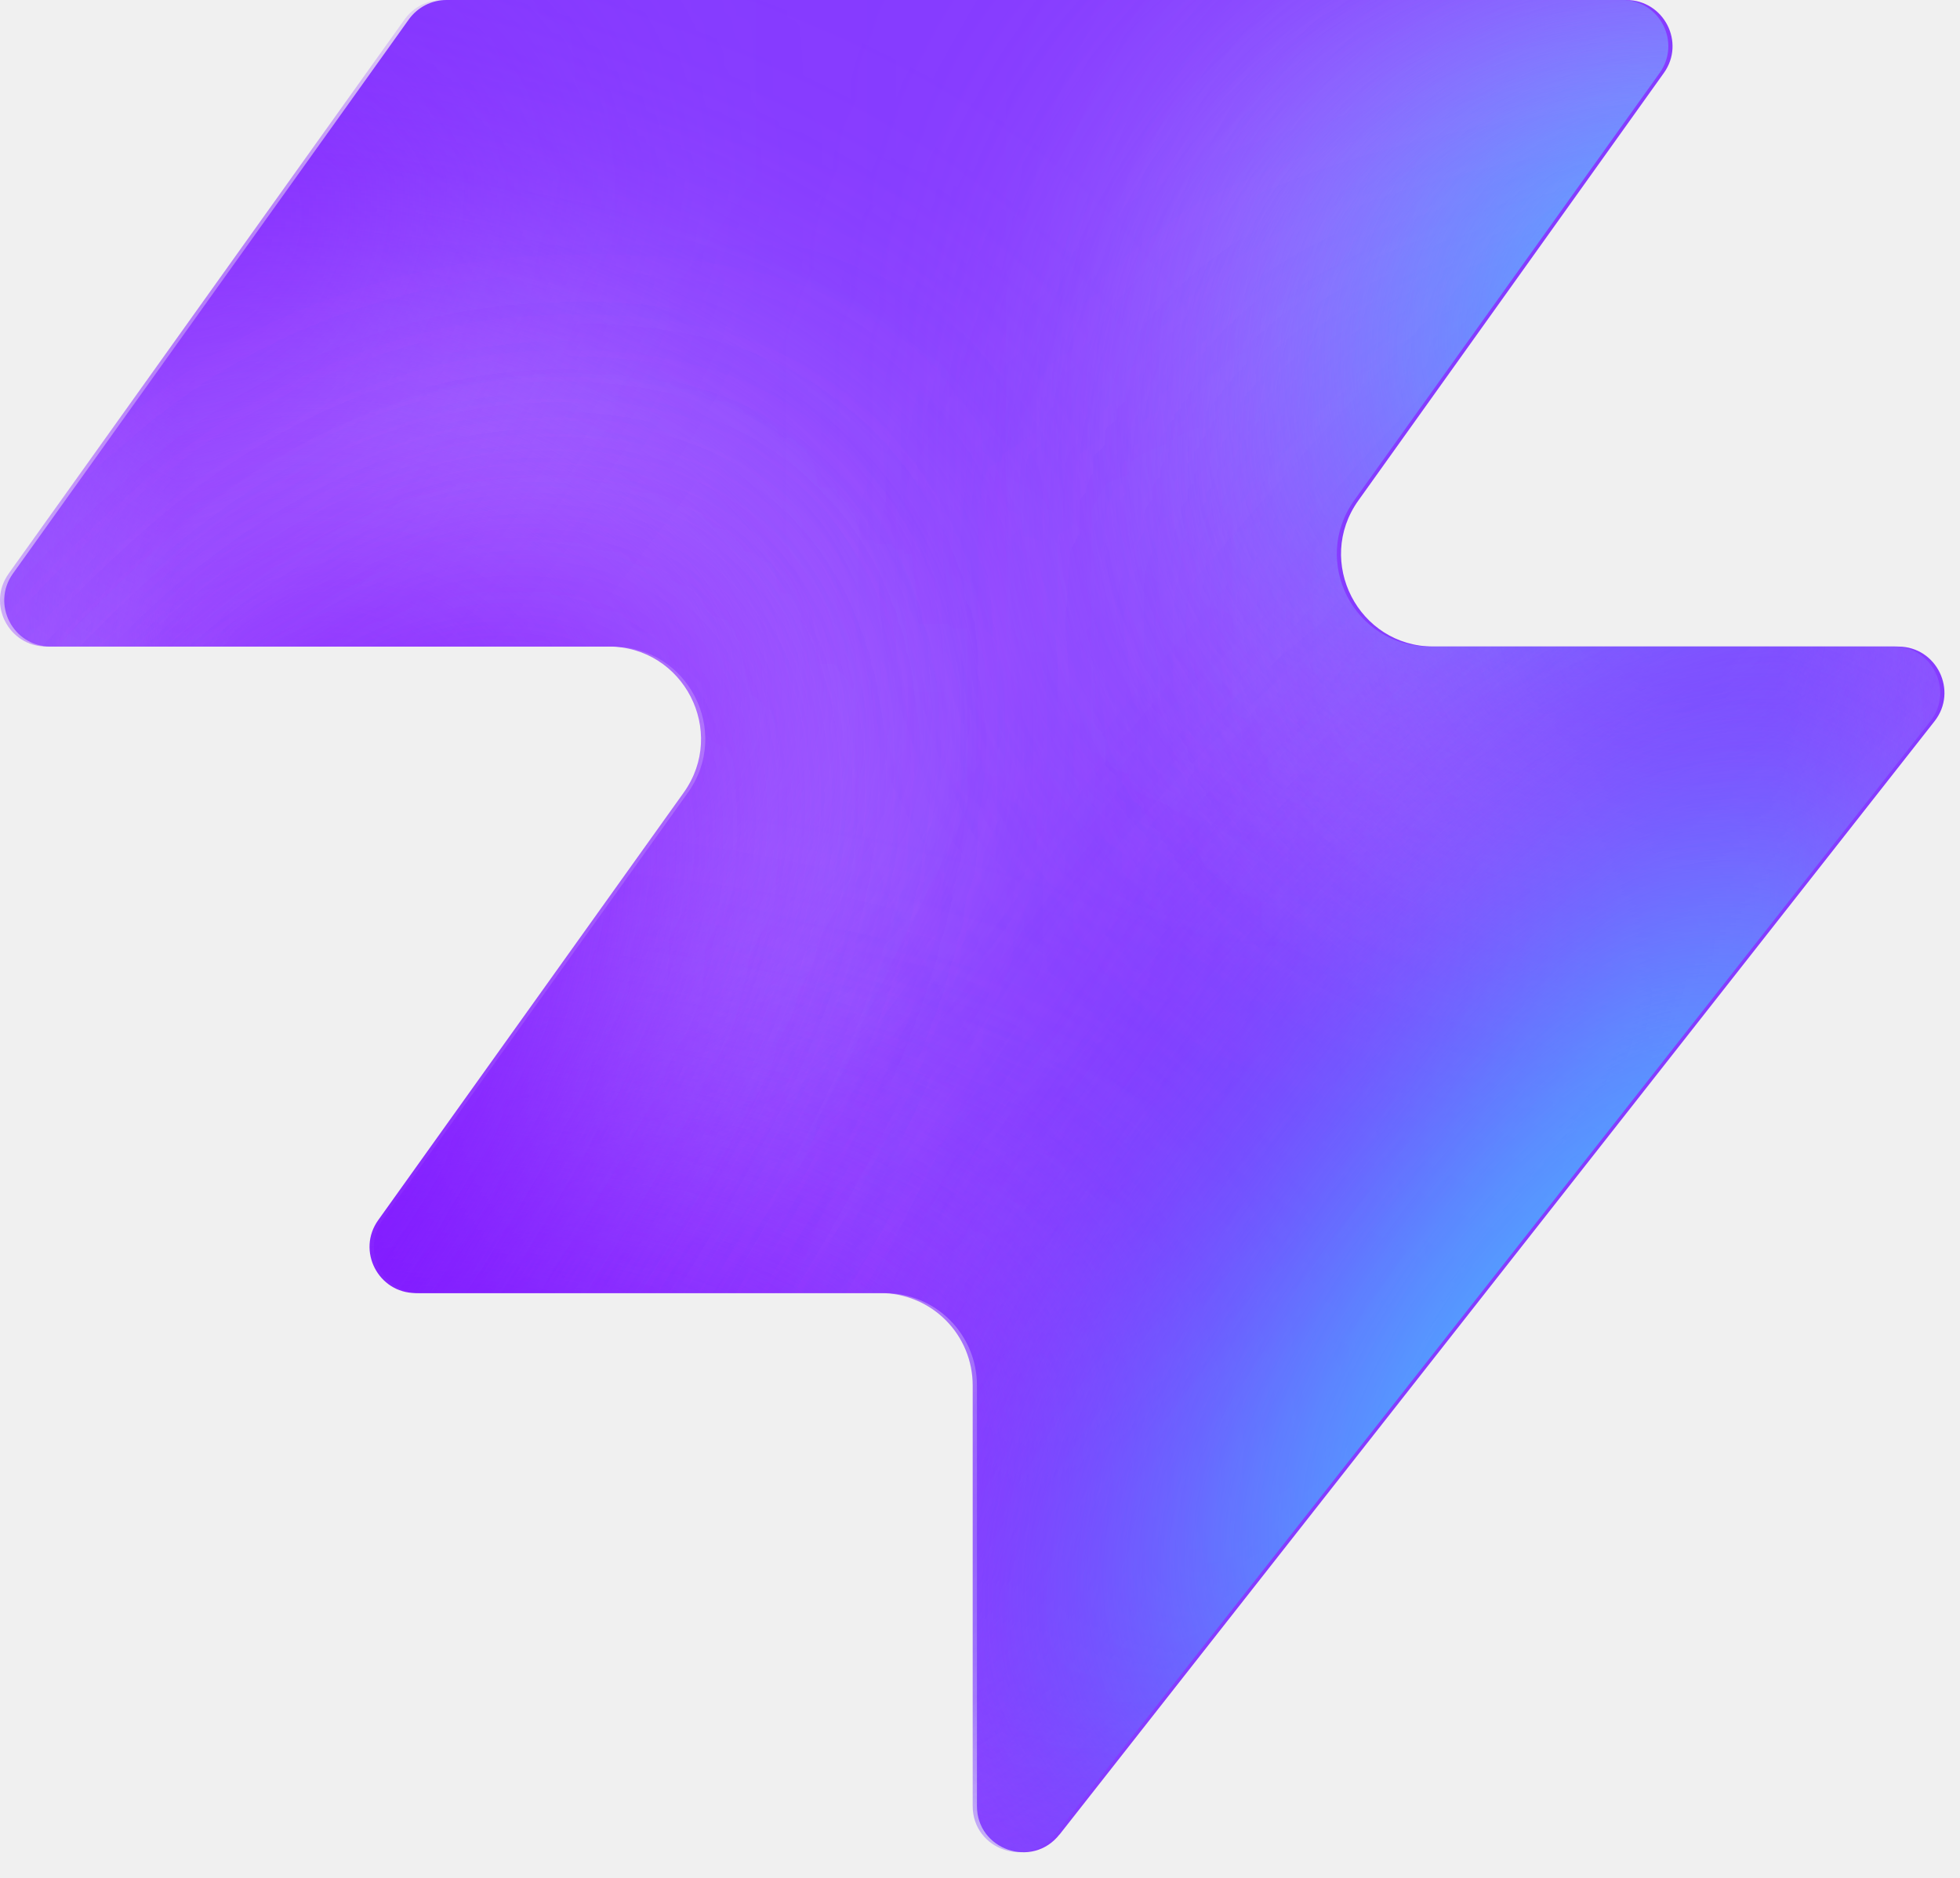
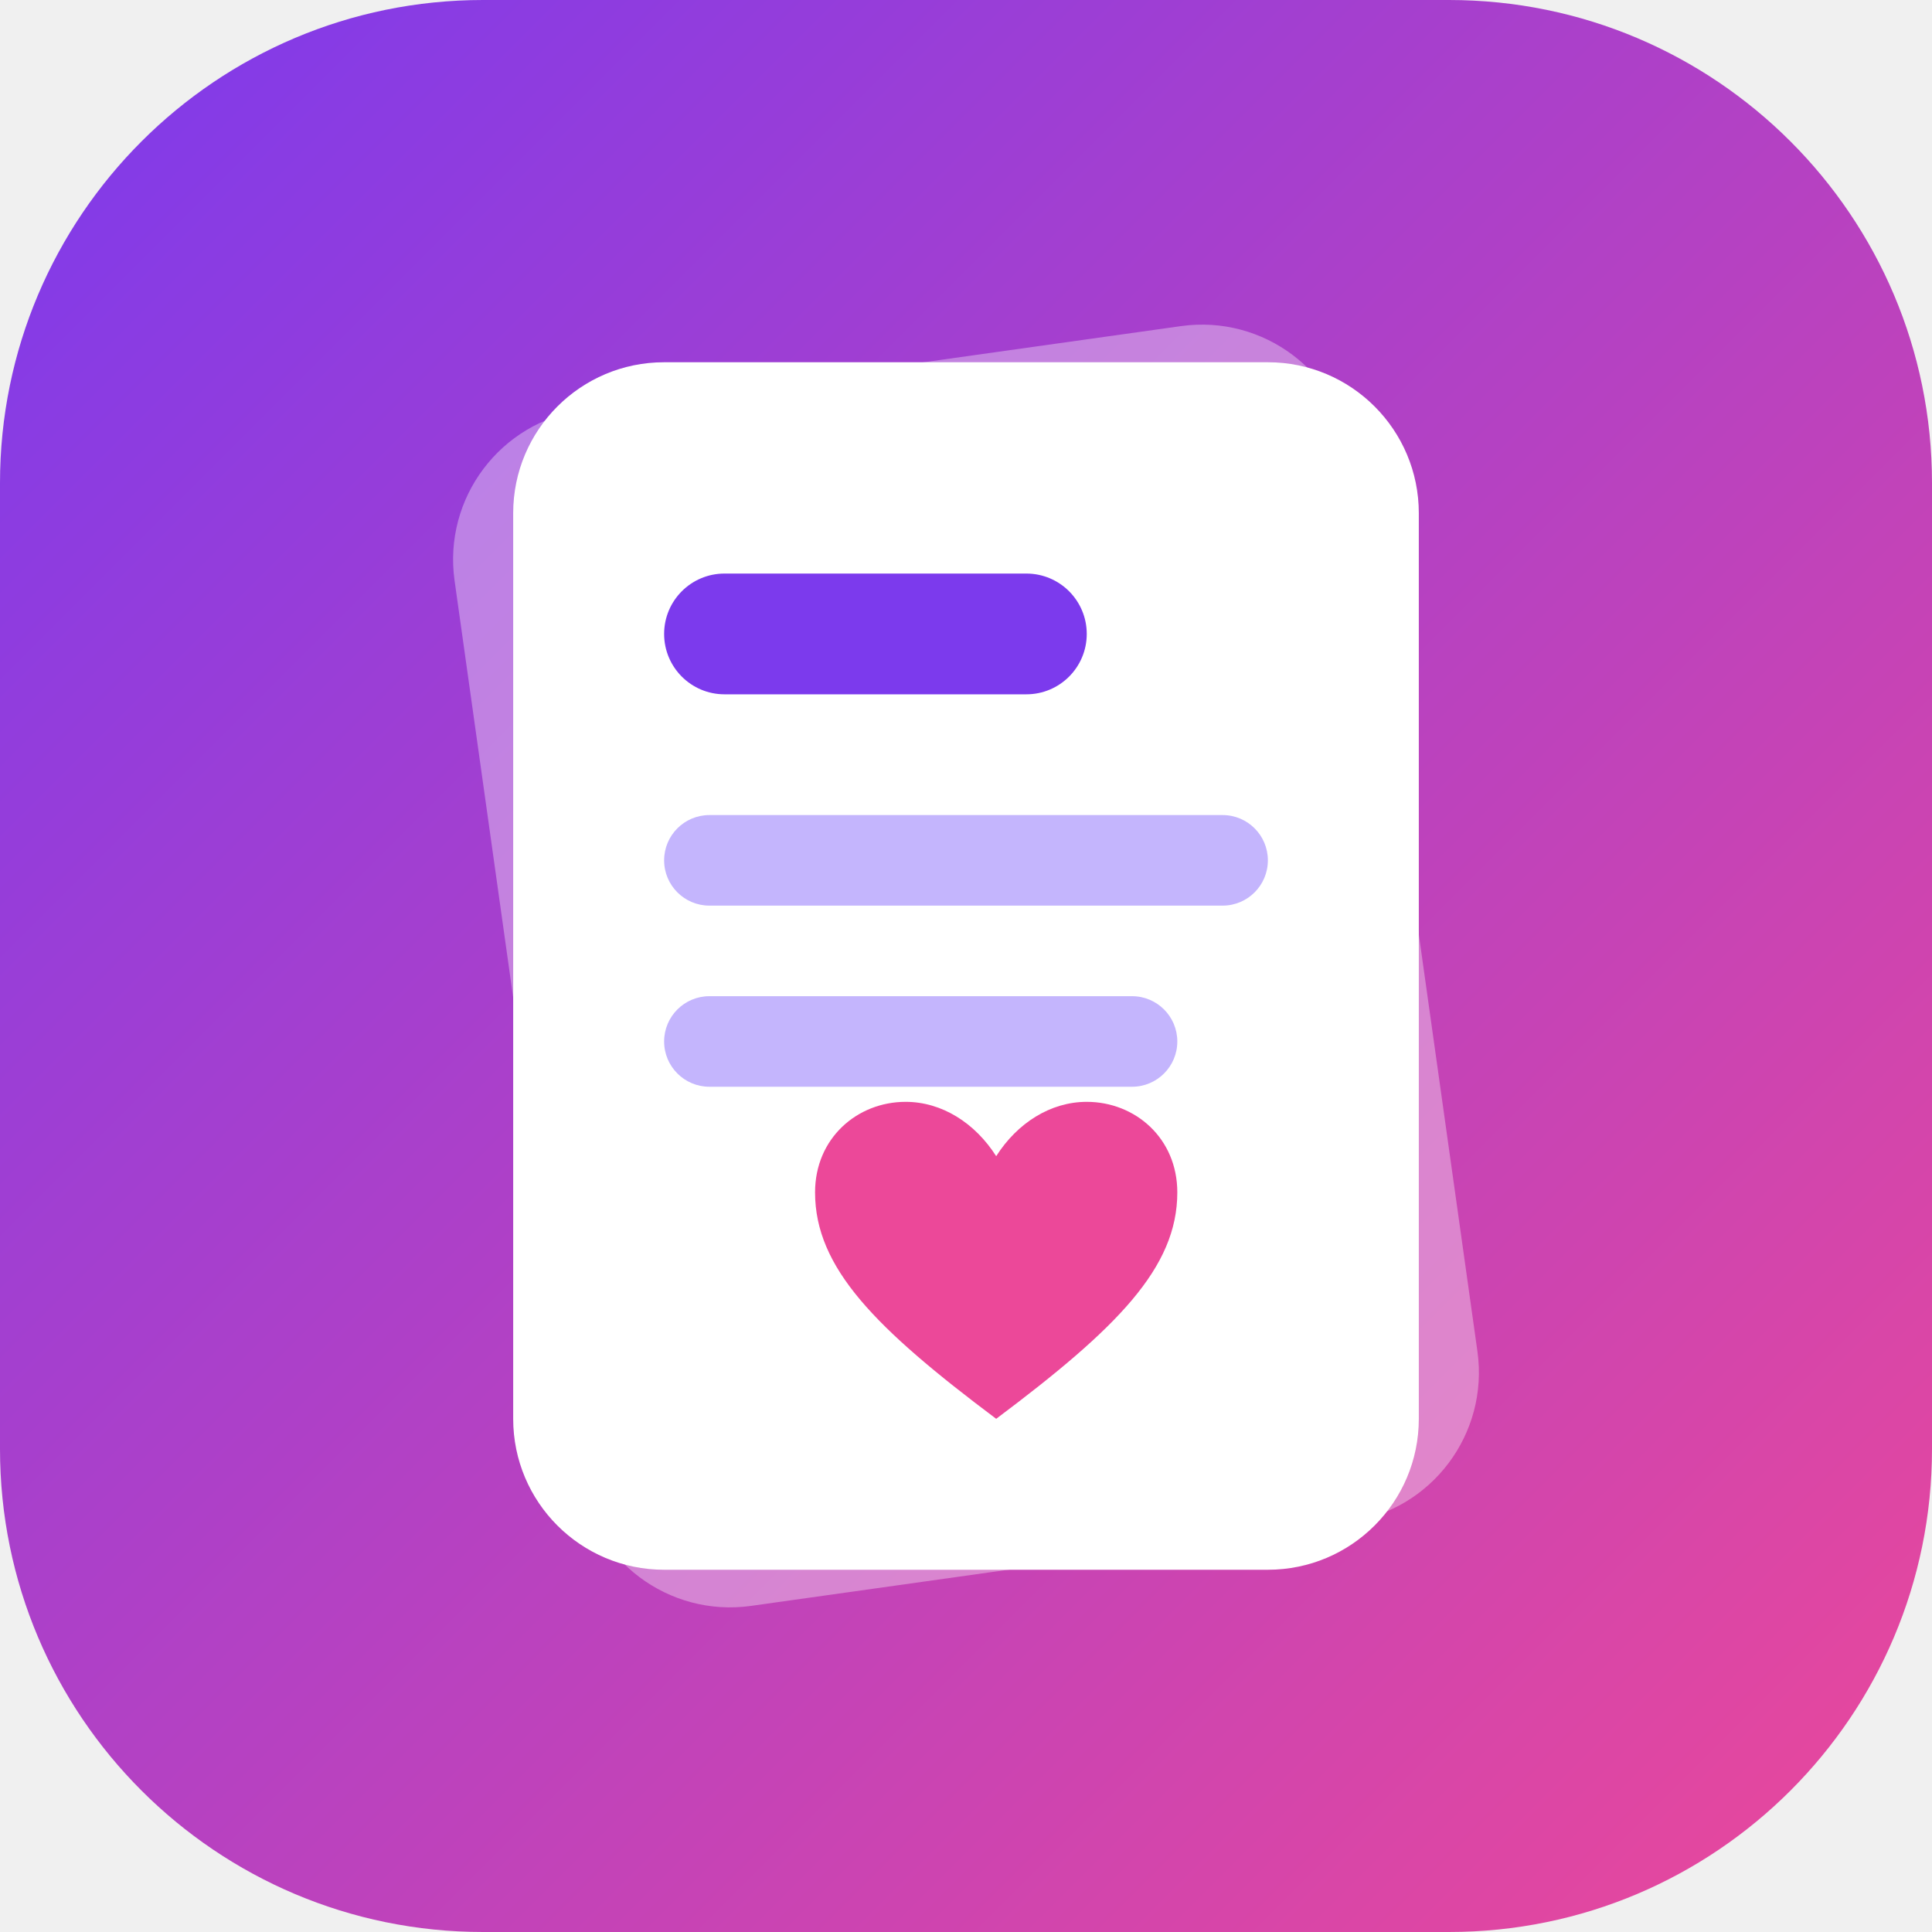
- <svg xmlns="http://www.w3.org/2000/svg" width="48" height="46" fill="none" viewBox="0 0 48 46">
-   <path fill="#863bff" d="M25.946 44.938c-.664.845-2.021.375-2.021-.698V33.937a2.26 2.26 0 0 0-2.262-2.262H10.287c-.92 0-1.456-1.04-.92-1.788l7.48-10.471c1.07-1.497 0-3.578-1.842-3.578H1.237c-.92 0-1.456-1.04-.92-1.788L10.013.474c.214-.297.556-.474.92-.474h28.894c.92 0 1.456 1.04.92 1.788l-7.48 10.471c-1.07 1.498 0 3.579 1.842 3.579h11.377c.943 0 1.473 1.088.89 1.83L25.947 44.94z" style="fill:#863bff;fill:color(display-p3 .525 .23 1);fill-opacity:1" />
-   <mask id="a" width="48" height="46" x="0" y="0" maskUnits="userSpaceOnUse" style="mask-type:alpha">
-     <path fill="#000" d="M25.842 44.938c-.664.844-2.021.375-2.021-.698V33.937a2.26 2.26 0 0 0-2.262-2.262H10.183c-.92 0-1.456-1.04-.92-1.788l7.48-10.471c1.07-1.498 0-3.579-1.842-3.579H1.133c-.92 0-1.456-1.04-.92-1.787L9.91.473c.214-.297.556-.474.92-.474h28.894c.92 0 1.456 1.04.92 1.788l-7.48 10.471c-1.07 1.498 0 3.578 1.842 3.578h11.377c.943 0 1.473 1.088.89 1.832L25.843 44.94z" style="fill:#000;fill-opacity:1" />
-   </mask>
-   <g mask="url(#a)">
-     <g filter="url(#b)">
-       <ellipse cx="5.508" cy="14.704" fill="#ede6ff" rx="5.508" ry="14.704" style="fill:#ede6ff;fill:color(display-p3 .927 .903 1);fill-opacity:1" transform="matrix(.00324 1 1 -.00324 -4.47 31.516)" />
-     </g>
-     <g filter="url(#c)">
-       <ellipse cx="10.399" cy="29.851" fill="#ede6ff" rx="10.399" ry="29.851" style="fill:#ede6ff;fill:color(display-p3 .927 .903 1);fill-opacity:1" transform="matrix(.00324 1 1 -.00324 -39.328 7.883)" />
-     </g>
-     <g filter="url(#d)">
-       <ellipse cx="5.508" cy="30.487" fill="#7e14ff" rx="5.508" ry="30.487" style="fill:#7e14ff;fill:color(display-p3 .492 .077 1);fill-opacity:1" transform="rotate(89.814 -25.913 -14.639)scale(1 -1)" />
-     </g>
-     <g filter="url(#e)">
-       <ellipse cx="5.508" cy="30.599" fill="#7e14ff" rx="5.508" ry="30.599" style="fill:#7e14ff;fill:color(display-p3 .492 .077 1);fill-opacity:1" transform="rotate(89.814 -32.644 -3.334)scale(1 -1)" />
-     </g>
-     <g filter="url(#f)">
-       <ellipse cx="5.508" cy="30.599" fill="#7e14ff" rx="5.508" ry="30.599" style="fill:#7e14ff;fill:color(display-p3 .492 .077 1);fill-opacity:1" transform="matrix(.00324 1 1 -.00324 -34.34 30.47)" />
-     </g>
-     <g filter="url(#g)">
-       <ellipse cx="14.072" cy="22.078" fill="#ede6ff" rx="14.072" ry="22.078" style="fill:#ede6ff;fill:color(display-p3 .927 .903 1);fill-opacity:1" transform="rotate(93.35 24.506 48.493)scale(-1 1)" />
-     </g>
-     <g filter="url(#h)">
-       <ellipse cx="3.47" cy="21.501" fill="#7e14ff" rx="3.47" ry="21.501" style="fill:#7e14ff;fill:color(display-p3 .492 .077 1);fill-opacity:1" transform="rotate(89.009 28.708 47.59)scale(-1 1)" />
-     </g>
-     <g filter="url(#i)">
-       <ellipse cx="3.47" cy="21.501" fill="#7e14ff" rx="3.47" ry="21.501" style="fill:#7e14ff;fill:color(display-p3 .492 .077 1);fill-opacity:1" transform="rotate(89.009 28.708 47.59)scale(-1 1)" />
-     </g>
-     <g filter="url(#j)">
-       <ellipse cx=".387" cy="8.972" fill="#7e14ff" rx="4.407" ry="29.108" style="fill:#7e14ff;fill:color(display-p3 .492 .077 1);fill-opacity:1" transform="rotate(39.51 .387 8.972)" />
-     </g>
-     <g filter="url(#k)">
-       <ellipse cx="47.523" cy="-6.092" fill="#7e14ff" rx="4.407" ry="29.108" style="fill:#7e14ff;fill:color(display-p3 .492 .077 1);fill-opacity:1" transform="rotate(37.892 47.523 -6.092)" />
-     </g>
-     <g filter="url(#l)">
-       <ellipse cx="41.412" cy="6.333" fill="#47bfff" rx="5.971" ry="9.665" style="fill:#47bfff;fill:color(display-p3 .28 .748 1);fill-opacity:1" transform="rotate(37.892 41.412 6.333)" />
-     </g>
-     <g filter="url(#m)">
-       <ellipse cx="-1.879" cy="38.332" fill="#7e14ff" rx="4.407" ry="29.108" style="fill:#7e14ff;fill:color(display-p3 .492 .077 1);fill-opacity:1" transform="rotate(37.892 -1.88 38.332)" />
-     </g>
-     <g filter="url(#n)">
-       <ellipse cx="-1.879" cy="38.332" fill="#7e14ff" rx="4.407" ry="29.108" style="fill:#7e14ff;fill:color(display-p3 .492 .077 1);fill-opacity:1" transform="rotate(37.892 -1.88 38.332)" />
-     </g>
-     <g filter="url(#o)">
-       <ellipse cx="35.651" cy="29.907" fill="#7e14ff" rx="4.407" ry="29.108" style="fill:#7e14ff;fill:color(display-p3 .492 .077 1);fill-opacity:1" transform="rotate(37.892 35.651 29.907)" />
-     </g>
-     <g filter="url(#p)">
-       <ellipse cx="38.418" cy="32.4" fill="#47bfff" rx="5.971" ry="15.297" style="fill:#47bfff;fill:color(display-p3 .28 .748 1);fill-opacity:1" transform="rotate(37.892 38.418 32.4)" />
-     </g>
-   </g>
+ <svg xmlns="http://www.w3.org/2000/svg" viewBox="0 0 64 64">
  <defs>
-     <filter id="b" width="60.045" height="41.654" x="-19.77" y="16.149" color-interpolation-filters="sRGB" filterUnits="userSpaceOnUse">
-       <feFlood flood-opacity="0" result="BackgroundImageFix" />
-       <feBlend in="SourceGraphic" in2="BackgroundImageFix" result="shape" />
-       <feGaussianBlur result="effect1_foregroundBlur_2002_17158" stdDeviation="7.659" />
-     </filter>
-     <filter id="c" width="90.34" height="51.437" x="-54.613" y="-7.533" color-interpolation-filters="sRGB" filterUnits="userSpaceOnUse">
-       <feFlood flood-opacity="0" result="BackgroundImageFix" />
-       <feBlend in="SourceGraphic" in2="BackgroundImageFix" result="shape" />
-       <feGaussianBlur result="effect1_foregroundBlur_2002_17158" stdDeviation="7.659" />
-     </filter>
-     <filter id="d" width="79.355" height="29.4" x="-49.64" y="2.03" color-interpolation-filters="sRGB" filterUnits="userSpaceOnUse">
-       <feFlood flood-opacity="0" result="BackgroundImageFix" />
-       <feBlend in="SourceGraphic" in2="BackgroundImageFix" result="shape" />
-       <feGaussianBlur result="effect1_foregroundBlur_2002_17158" stdDeviation="4.596" />
-     </filter>
-     <filter id="e" width="79.579" height="29.4" x="-45.045" y="20.029" color-interpolation-filters="sRGB" filterUnits="userSpaceOnUse">
-       <feFlood flood-opacity="0" result="BackgroundImageFix" />
-       <feBlend in="SourceGraphic" in2="BackgroundImageFix" result="shape" />
-       <feGaussianBlur result="effect1_foregroundBlur_2002_17158" stdDeviation="4.596" />
-     </filter>
-     <filter id="f" width="79.579" height="29.4" x="-43.513" y="21.178" color-interpolation-filters="sRGB" filterUnits="userSpaceOnUse">
-       <feFlood flood-opacity="0" result="BackgroundImageFix" />
-       <feBlend in="SourceGraphic" in2="BackgroundImageFix" result="shape" />
-       <feGaussianBlur result="effect1_foregroundBlur_2002_17158" stdDeviation="4.596" />
-     </filter>
-     <filter id="g" width="74.749" height="58.852" x="15.756" y="-17.901" color-interpolation-filters="sRGB" filterUnits="userSpaceOnUse">
-       <feFlood flood-opacity="0" result="BackgroundImageFix" />
-       <feBlend in="SourceGraphic" in2="BackgroundImageFix" result="shape" />
-       <feGaussianBlur result="effect1_foregroundBlur_2002_17158" stdDeviation="7.659" />
-     </filter>
-     <filter id="h" width="61.377" height="25.362" x="23.548" y="2.284" color-interpolation-filters="sRGB" filterUnits="userSpaceOnUse">
-       <feFlood flood-opacity="0" result="BackgroundImageFix" />
-       <feBlend in="SourceGraphic" in2="BackgroundImageFix" result="shape" />
-       <feGaussianBlur result="effect1_foregroundBlur_2002_17158" stdDeviation="4.596" />
-     </filter>
-     <filter id="i" width="61.377" height="25.362" x="23.548" y="2.284" color-interpolation-filters="sRGB" filterUnits="userSpaceOnUse">
-       <feFlood flood-opacity="0" result="BackgroundImageFix" />
-       <feBlend in="SourceGraphic" in2="BackgroundImageFix" result="shape" />
-       <feGaussianBlur result="effect1_foregroundBlur_2002_17158" stdDeviation="4.596" />
-     </filter>
-     <filter id="j" width="56.045" height="63.649" x="-27.636" y="-22.853" color-interpolation-filters="sRGB" filterUnits="userSpaceOnUse">
-       <feFlood flood-opacity="0" result="BackgroundImageFix" />
-       <feBlend in="SourceGraphic" in2="BackgroundImageFix" result="shape" />
-       <feGaussianBlur result="effect1_foregroundBlur_2002_17158" stdDeviation="4.596" />
-     </filter>
-     <filter id="k" width="54.814" height="64.646" x="20.116" y="-38.415" color-interpolation-filters="sRGB" filterUnits="userSpaceOnUse">
-       <feFlood flood-opacity="0" result="BackgroundImageFix" />
-       <feBlend in="SourceGraphic" in2="BackgroundImageFix" result="shape" />
-       <feGaussianBlur result="effect1_foregroundBlur_2002_17158" stdDeviation="4.596" />
-     </filter>
-     <filter id="l" width="33.541" height="35.313" x="24.641" y="-11.323" color-interpolation-filters="sRGB" filterUnits="userSpaceOnUse">
-       <feFlood flood-opacity="0" result="BackgroundImageFix" />
-       <feBlend in="SourceGraphic" in2="BackgroundImageFix" result="shape" />
-       <feGaussianBlur result="effect1_foregroundBlur_2002_17158" stdDeviation="4.596" />
-     </filter>
-     <filter id="m" width="54.814" height="64.646" x="-29.286" y="6.009" color-interpolation-filters="sRGB" filterUnits="userSpaceOnUse">
-       <feFlood flood-opacity="0" result="BackgroundImageFix" />
-       <feBlend in="SourceGraphic" in2="BackgroundImageFix" result="shape" />
-       <feGaussianBlur result="effect1_foregroundBlur_2002_17158" stdDeviation="4.596" />
-     </filter>
-     <filter id="n" width="54.814" height="64.646" x="-29.286" y="6.009" color-interpolation-filters="sRGB" filterUnits="userSpaceOnUse">
-       <feFlood flood-opacity="0" result="BackgroundImageFix" />
-       <feBlend in="SourceGraphic" in2="BackgroundImageFix" result="shape" />
-       <feGaussianBlur result="effect1_foregroundBlur_2002_17158" stdDeviation="4.596" />
-     </filter>
-     <filter id="o" width="54.814" height="64.646" x="8.244" y="-2.416" color-interpolation-filters="sRGB" filterUnits="userSpaceOnUse">
-       <feFlood flood-opacity="0" result="BackgroundImageFix" />
-       <feBlend in="SourceGraphic" in2="BackgroundImageFix" result="shape" />
-       <feGaussianBlur result="effect1_foregroundBlur_2002_17158" stdDeviation="4.596" />
-     </filter>
-     <filter id="p" width="39.409" height="43.623" x="18.713" y="10.588" color-interpolation-filters="sRGB" filterUnits="userSpaceOnUse">
-       <feFlood flood-opacity="0" result="BackgroundImageFix" />
-       <feBlend in="SourceGraphic" in2="BackgroundImageFix" result="shape" />
-       <feGaussianBlur result="effect1_foregroundBlur_2002_17158" stdDeviation="4.596" />
-     </filter>
+     <linearGradient id="g" x1="0" y1="0" x2="1" y2="1">
+       <stop offset="0" stop-color="#7c3aed" />
+       <stop offset="1" stop-color="#ec4899" />
+     </linearGradient>
  </defs>
+   <rect width="64" height="64" rx="16" fill="url(#g)" />
+   <rect x="17" y="12" width="30" height="40" rx="5" fill="#fff" opacity="0.35" transform="rotate(-8 32 32)" />
+   <rect x="17" y="12" width="30" height="40" rx="5" fill="#fff" />
+   <rect x="22" y="19" width="14" height="4" rx="2" fill="#7c3aed" />
+   <rect x="22" y="27" width="20" height="3" rx="1.5" fill="#c4b5fd" />
+   <rect x="22" y="33" width="17" height="3" rx="1.5" fill="#c4b5fd" />
+   <path d="M33 47c-4-3-6-5-6-7.5 0-1.8 1.4-3 3-3 1.2 0 2.3.7 3 1.8.7-1.1 1.8-1.8 3-1.8 1.6 0 3 1.2 3 3 0 2.5-2 4.500-6 7.500z" fill="#ec4899" />
</svg>
